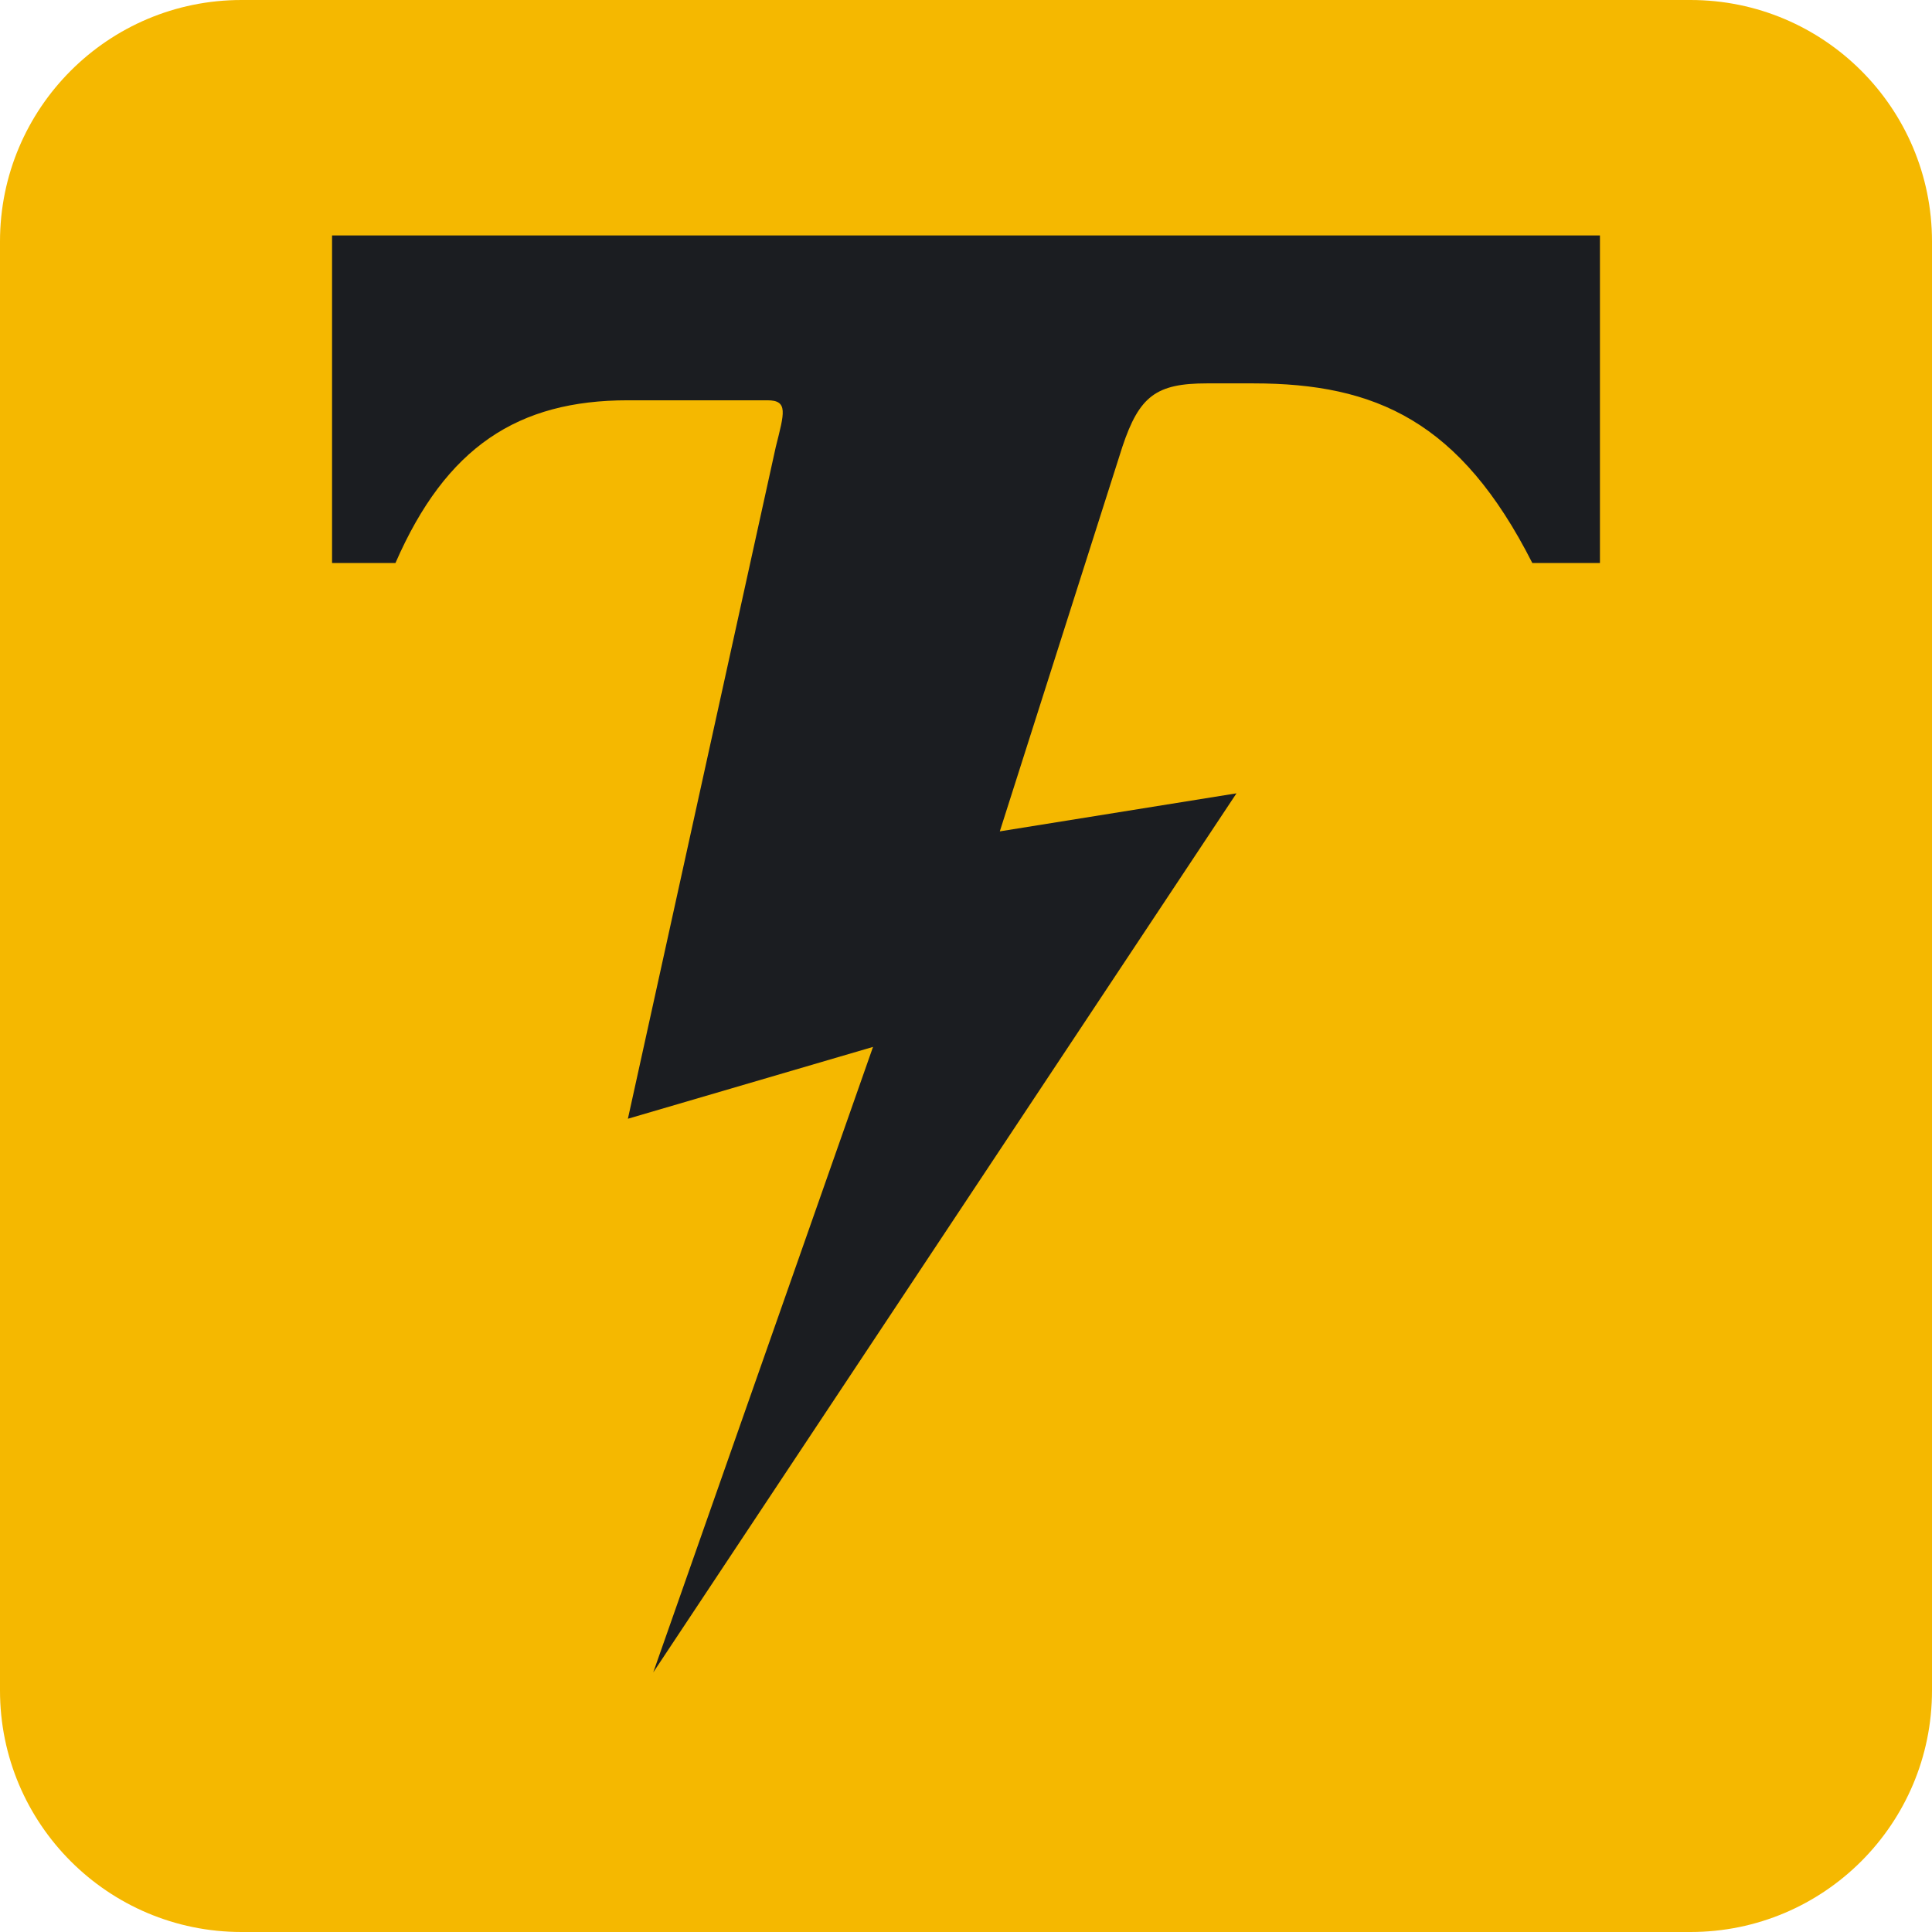
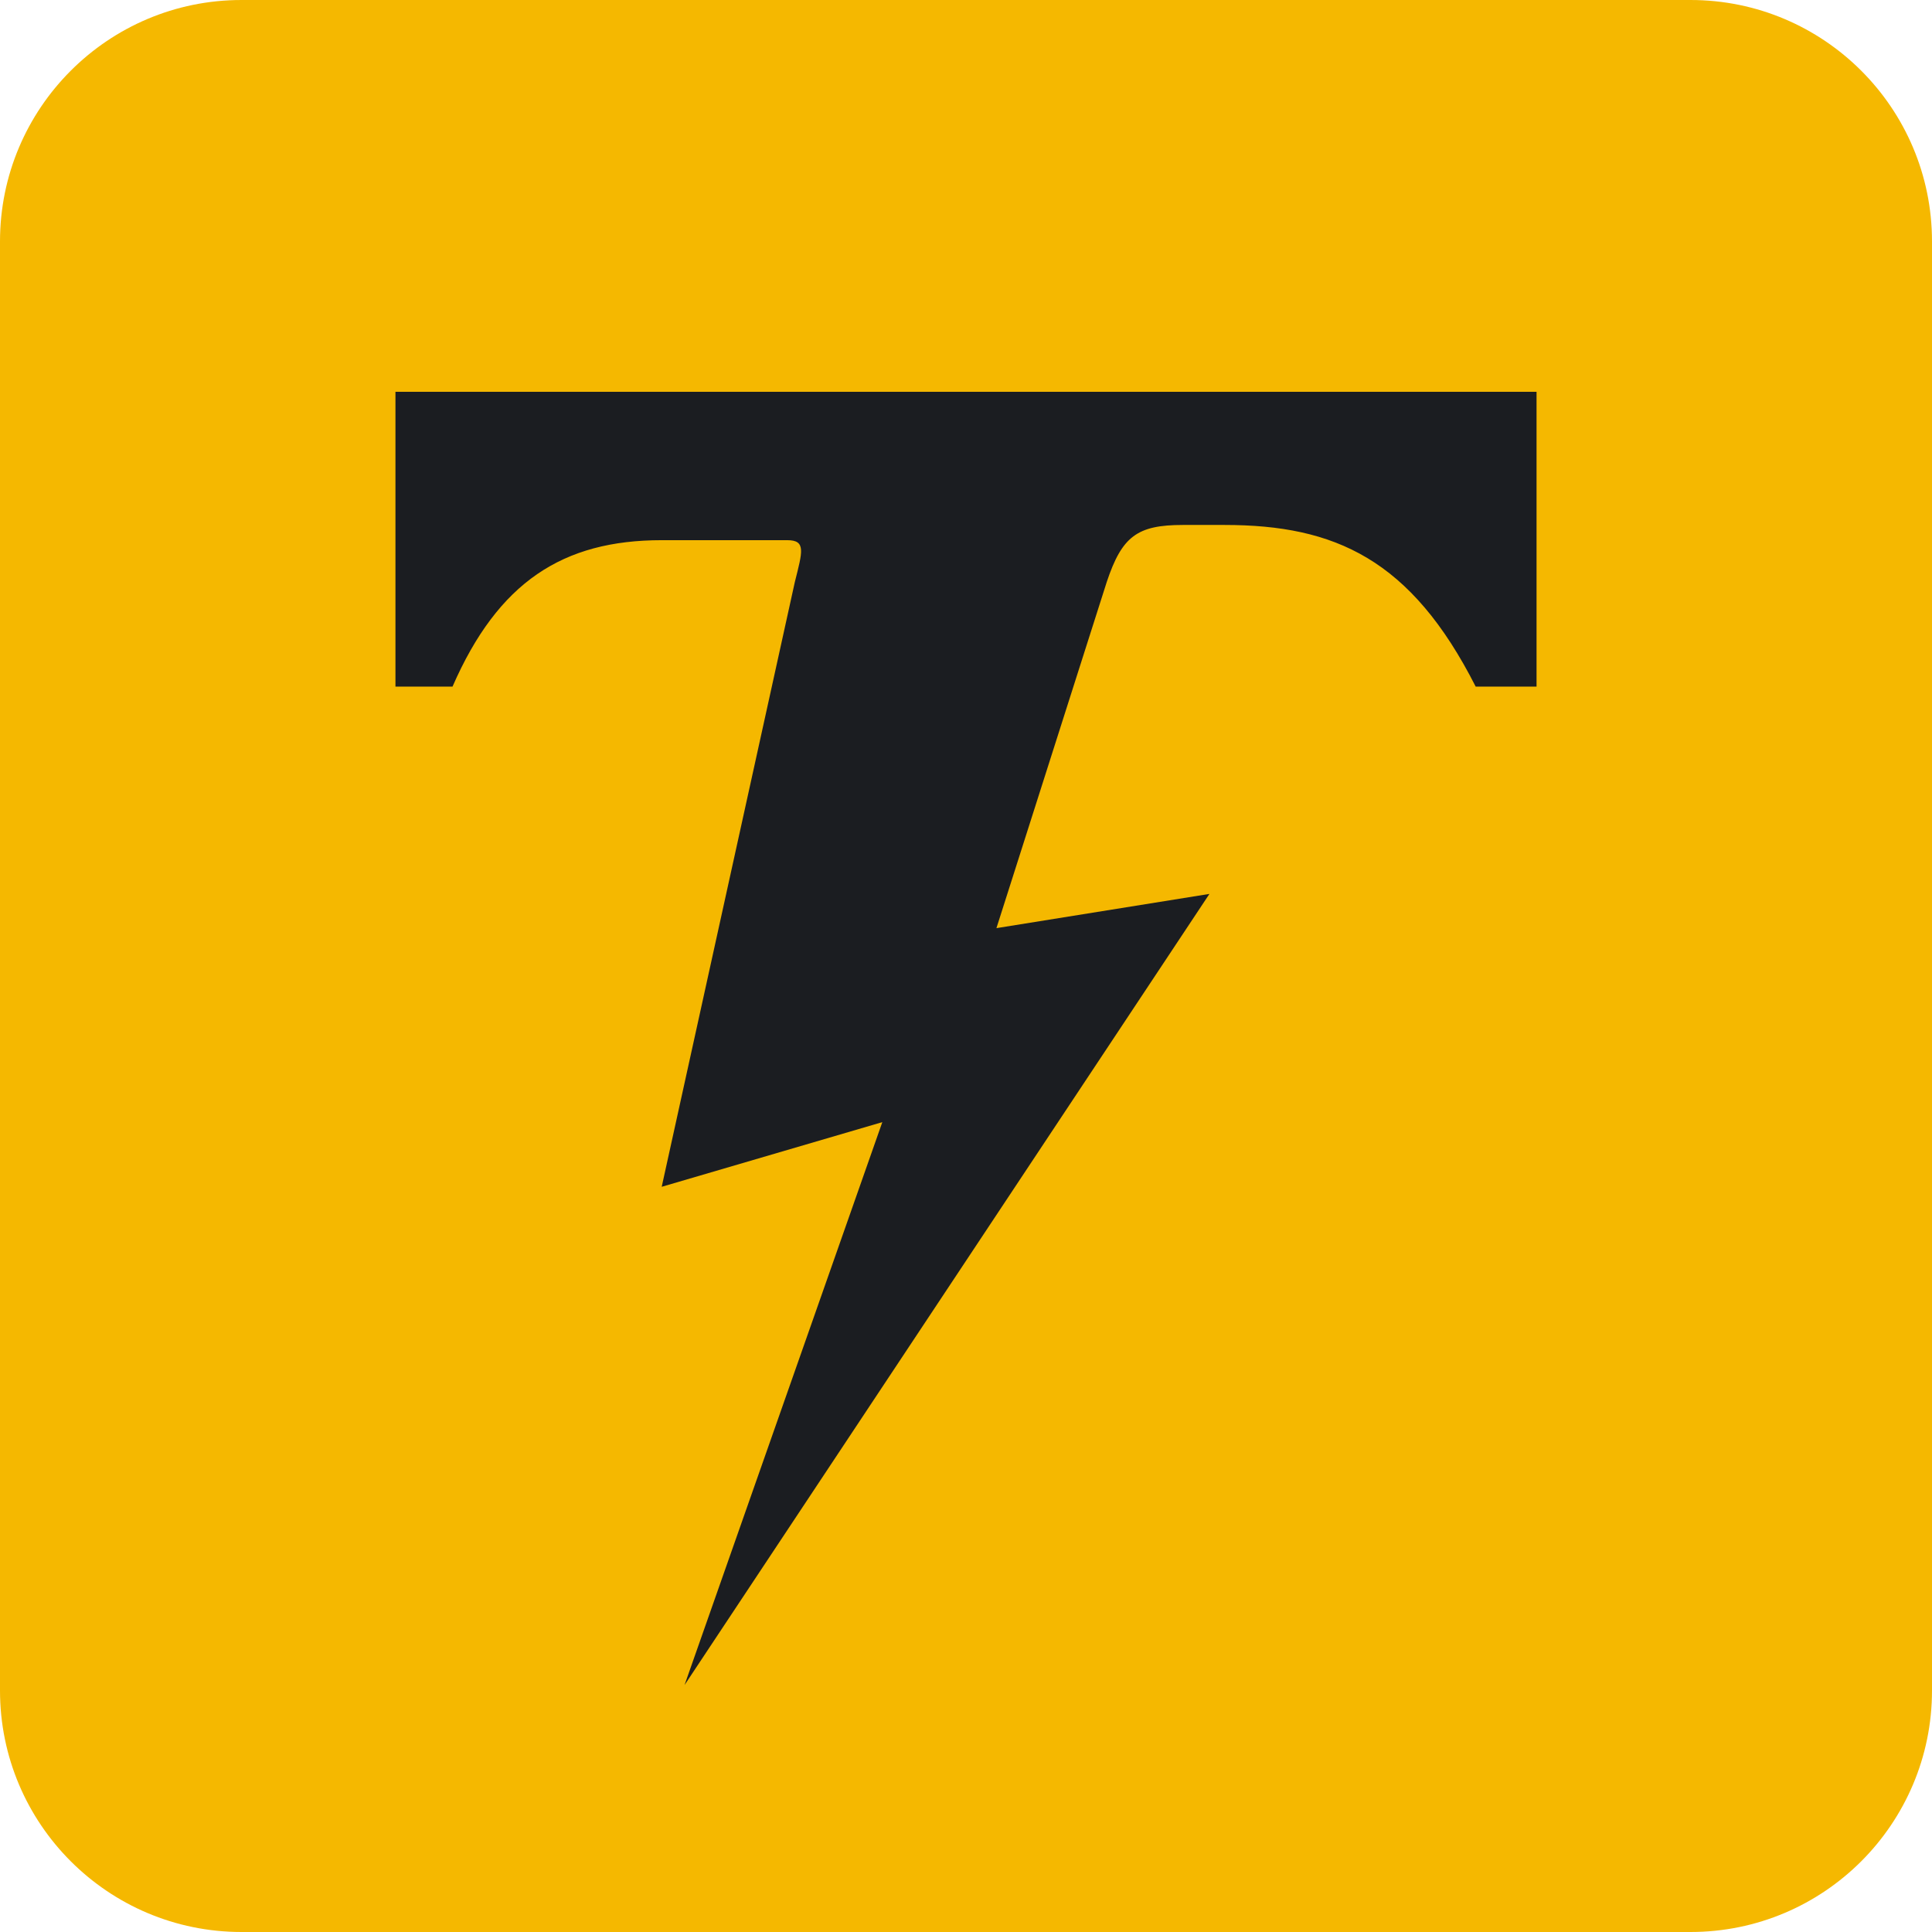
<svg xmlns="http://www.w3.org/2000/svg" viewBox="0 0 40 40">
  <rect width="40" height="40" rx="5" fill="#f5b800" />
-   <path fill="#1b1d21" transform="translate(6 4) scale(.875)" d="M1 1h30v7.75h-1.6C27.7 5.4 25.7 4.5 22.8 4.5h-1.1c-1.2 0-1.6.3-2 1.5l-2.9 9.1 5.6-.9L8.6 35l5.2-14.8L8 21.9 11.5 6c.2-.8.3-1.1-.2-1.1H8c-2.6 0-4.3 1.1-5.5 3.85H1Z" />
+   <g fill="#1b1d21" transform="translate(6 4) scale(.875)">
+     <path transform="translate(1.6 3.8) scale(.9)" d="M1 1h30v7.75h-1.6C27.7 5.4 25.7 4.5 22.8 4.5h-1.1c-1.2 0-1.6.3-2 1.5l-2.9 9.1 5.6-.9L8.6 35l5.2-14.8L8 21.9 11.5 6c.2-.8.3-1.1-.2-1.1H8c-2.6 0-4.3 1.1-5.5 3.85H1Z" />
+   </g>
</svg>
